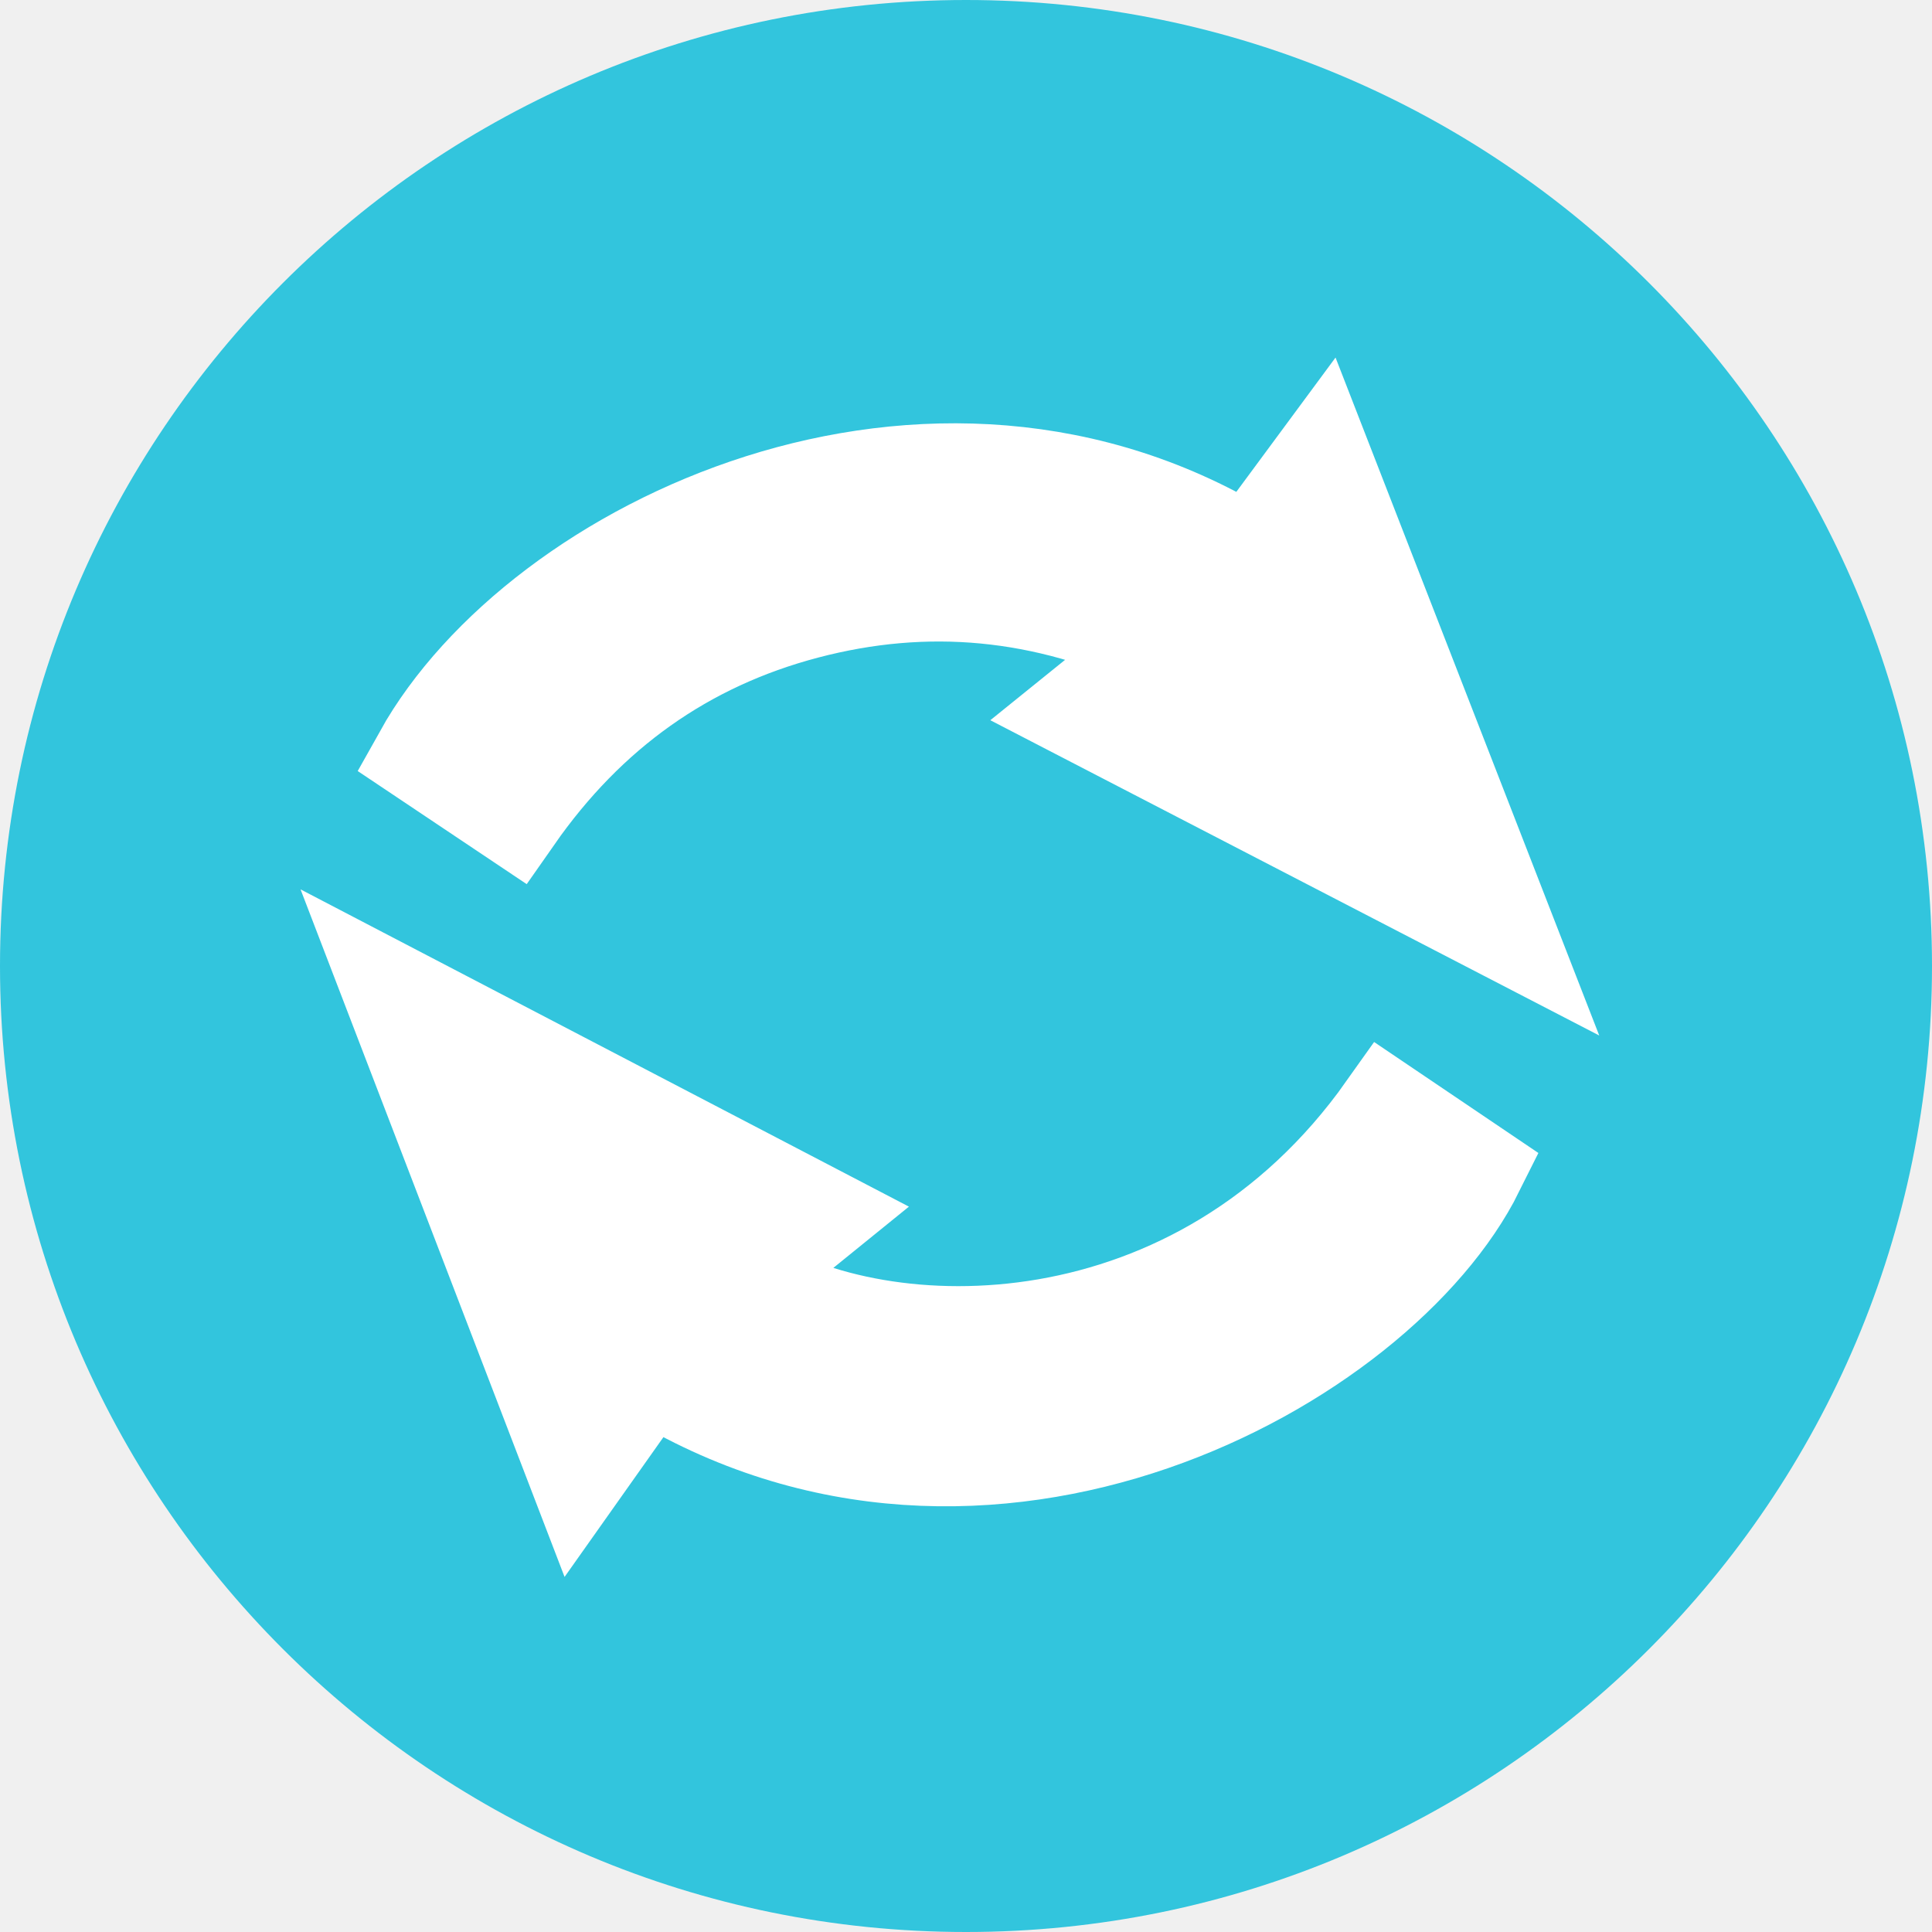
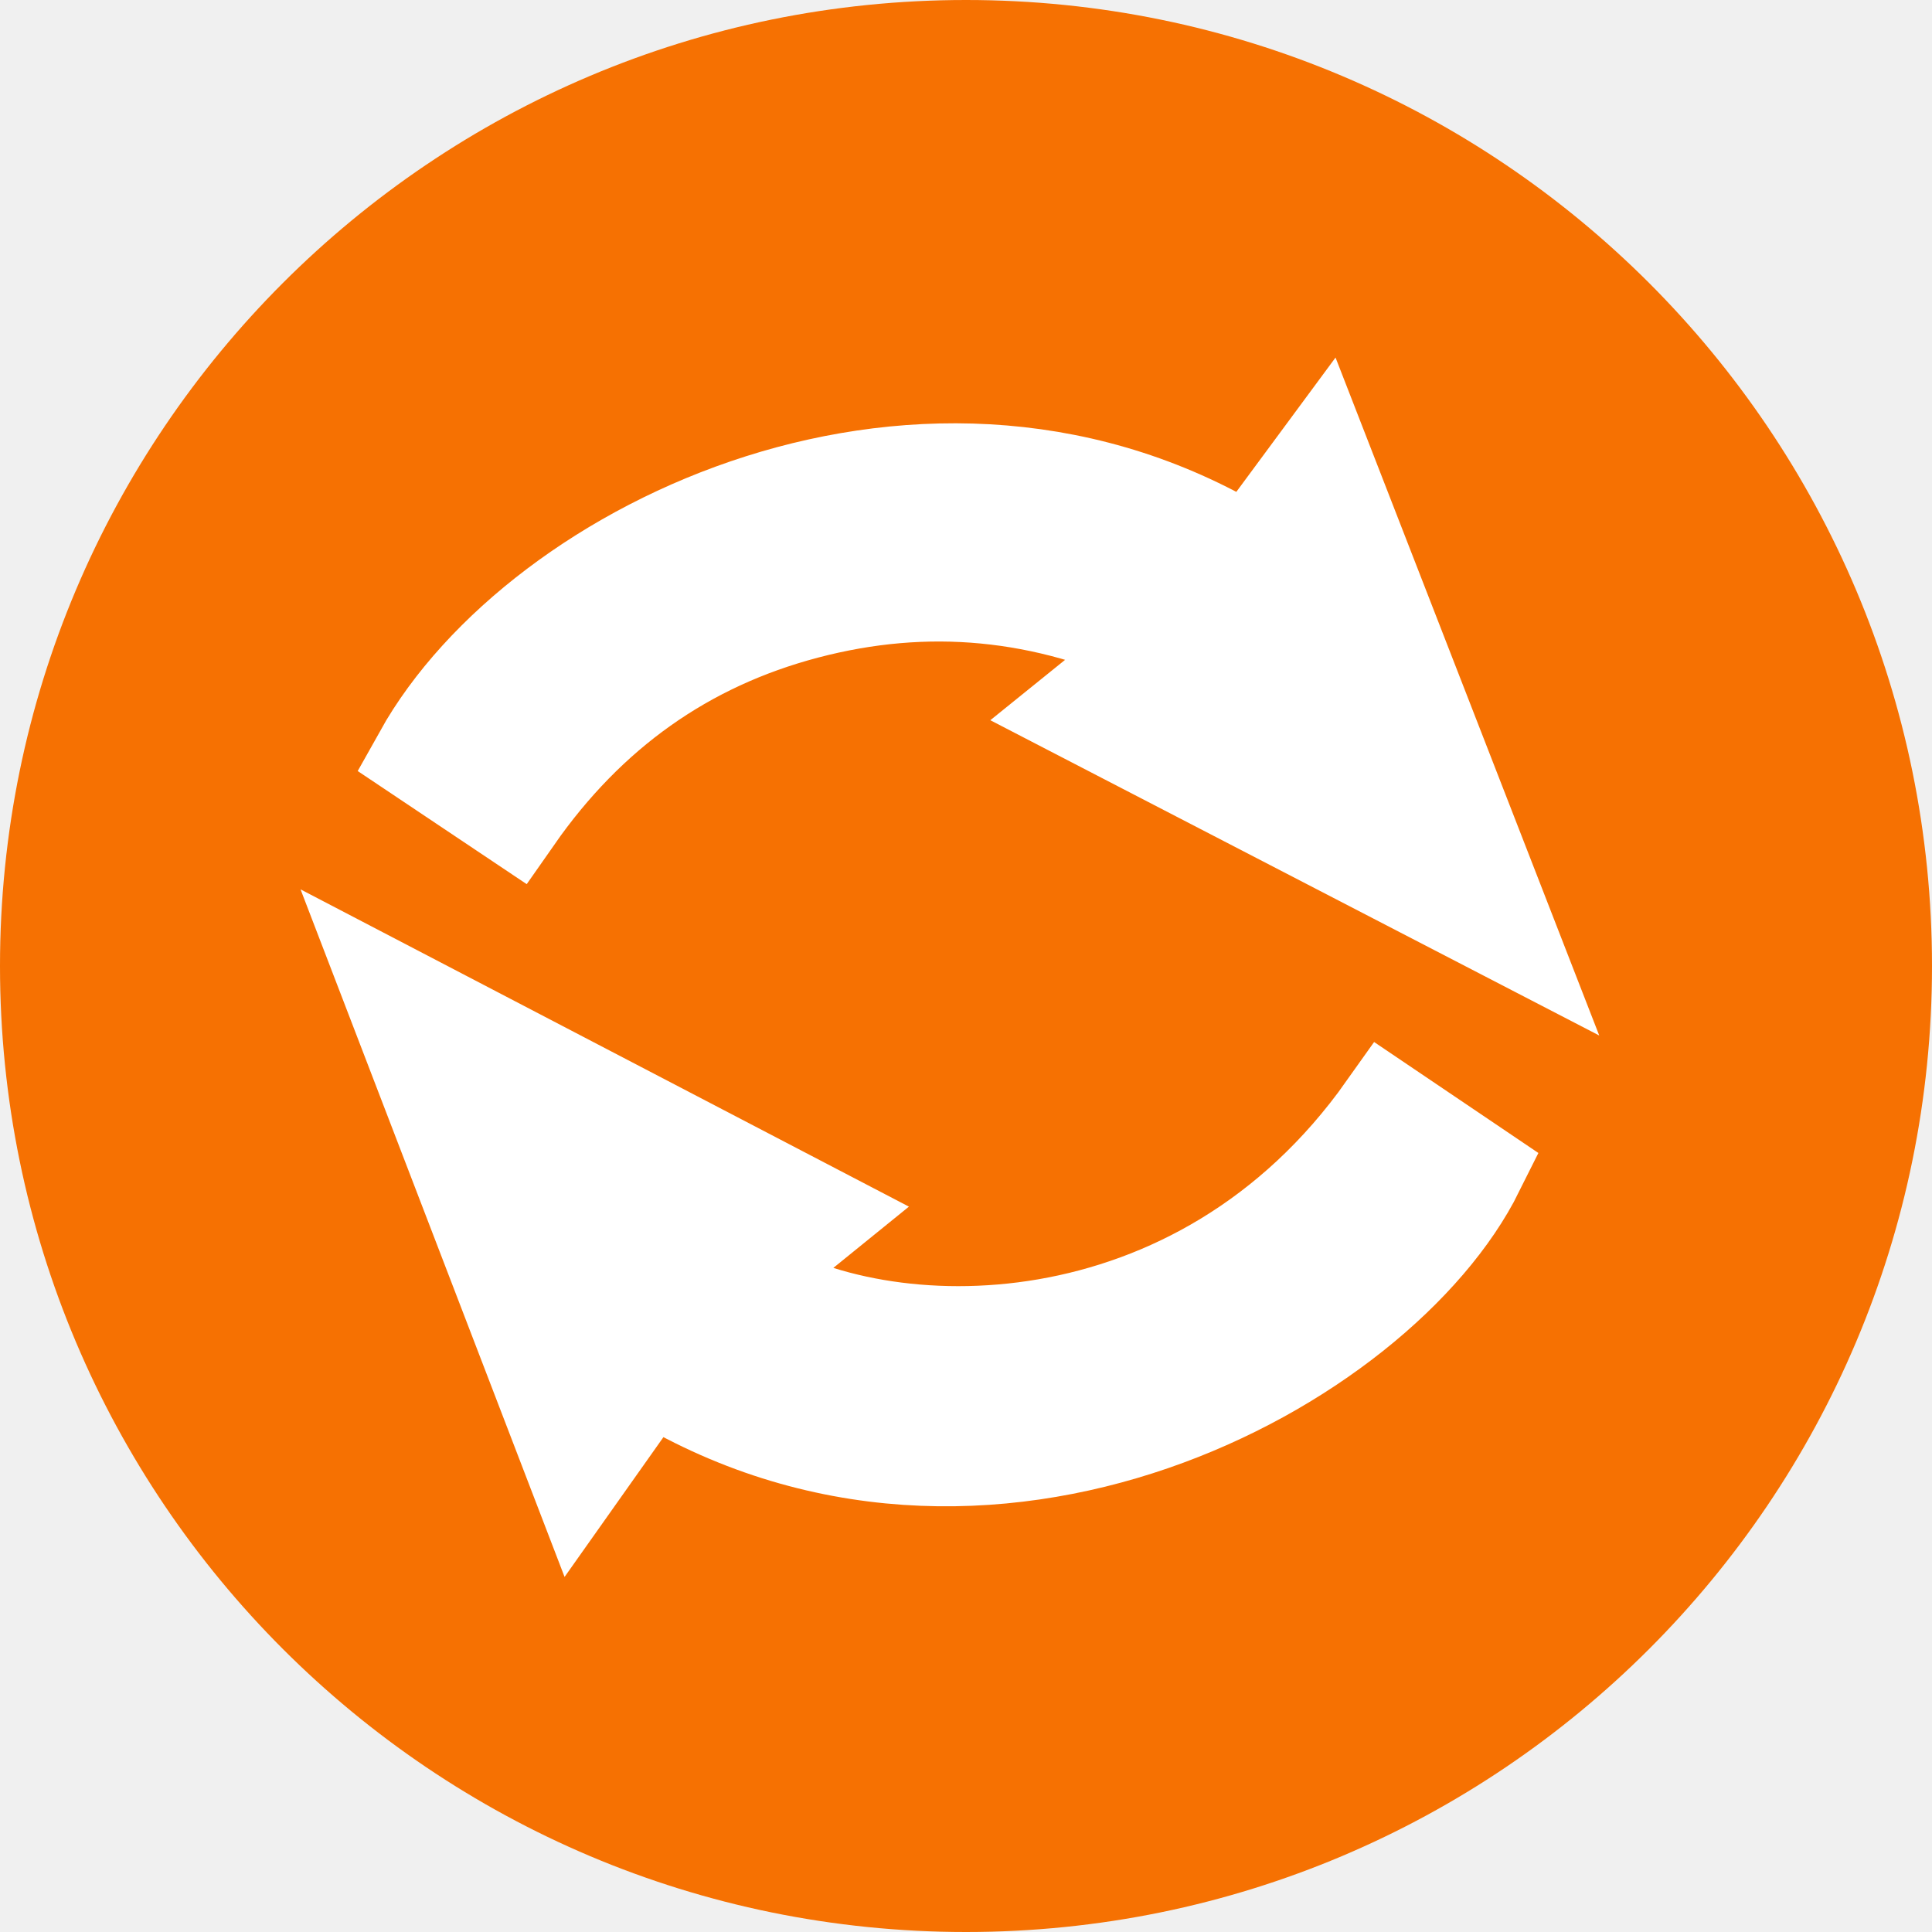
<svg xmlns="http://www.w3.org/2000/svg" width="59px" height="59px" viewBox="0 0 59 59" version="1.1">
-   <defs />
  <g id="Page-1" stroke="none" stroke-width="1" fill="none" fill-rule="evenodd">
-     <g id="Lesson-8" transform="translate(-469, -1607)" fill-rule="nonzero">
+     <g id="Lesson-9" transform="translate(-469, -1607)" fill-rule="nonzero">
      <g id="change" transform="translate(469, 1607)">
-         <circle id="Oval-3" fill="#32C5DD" cx="29.5" cy="29.5" r="29.5" />
+         <circle id="Oval-3" fill="#F67102" cx="29.5" cy="29.5" r="29.5" />
        <path d="M19.821,41.911 C19.11,42.916 18.431,43.876 17.636,45 C15.748,40.082 13.928,35.342 12,30.323 C16.453,32.645 20.665,34.842 25.037,37.122 C24.173,37.822 23.409,38.442 22.627,39.076 C26.966,41.834 36.613,41.968 42.339,33.885 C43.241,34.494 44.148,35.107 45.052,35.718 C42.111,41.632 30.079,48.273 19.821,41.911 Z M15.697,24.936 C14.726,24.286 13.815,23.676 12.908,23.069 C16.477,16.675 28.448,10.945 38.17,16.984 C38.877,16.027 39.588,15.064 40.374,14 C42.248,18.818 44.07,23.502 46,28.464 C41.519,26.144 37.305,23.961 32.972,21.718 C33.836,21.02 34.625,20.383 35.5,19.677 C31.896,17.994 28.299,17.659 24.606,18.63 C20.903,19.604 17.947,21.715 15.697,24.936 Z" id="Shape" stroke="#FFFFFF" stroke-width="3" fill="#FFFFFF" />
      </g>
    </g>
  </g>
</svg>
